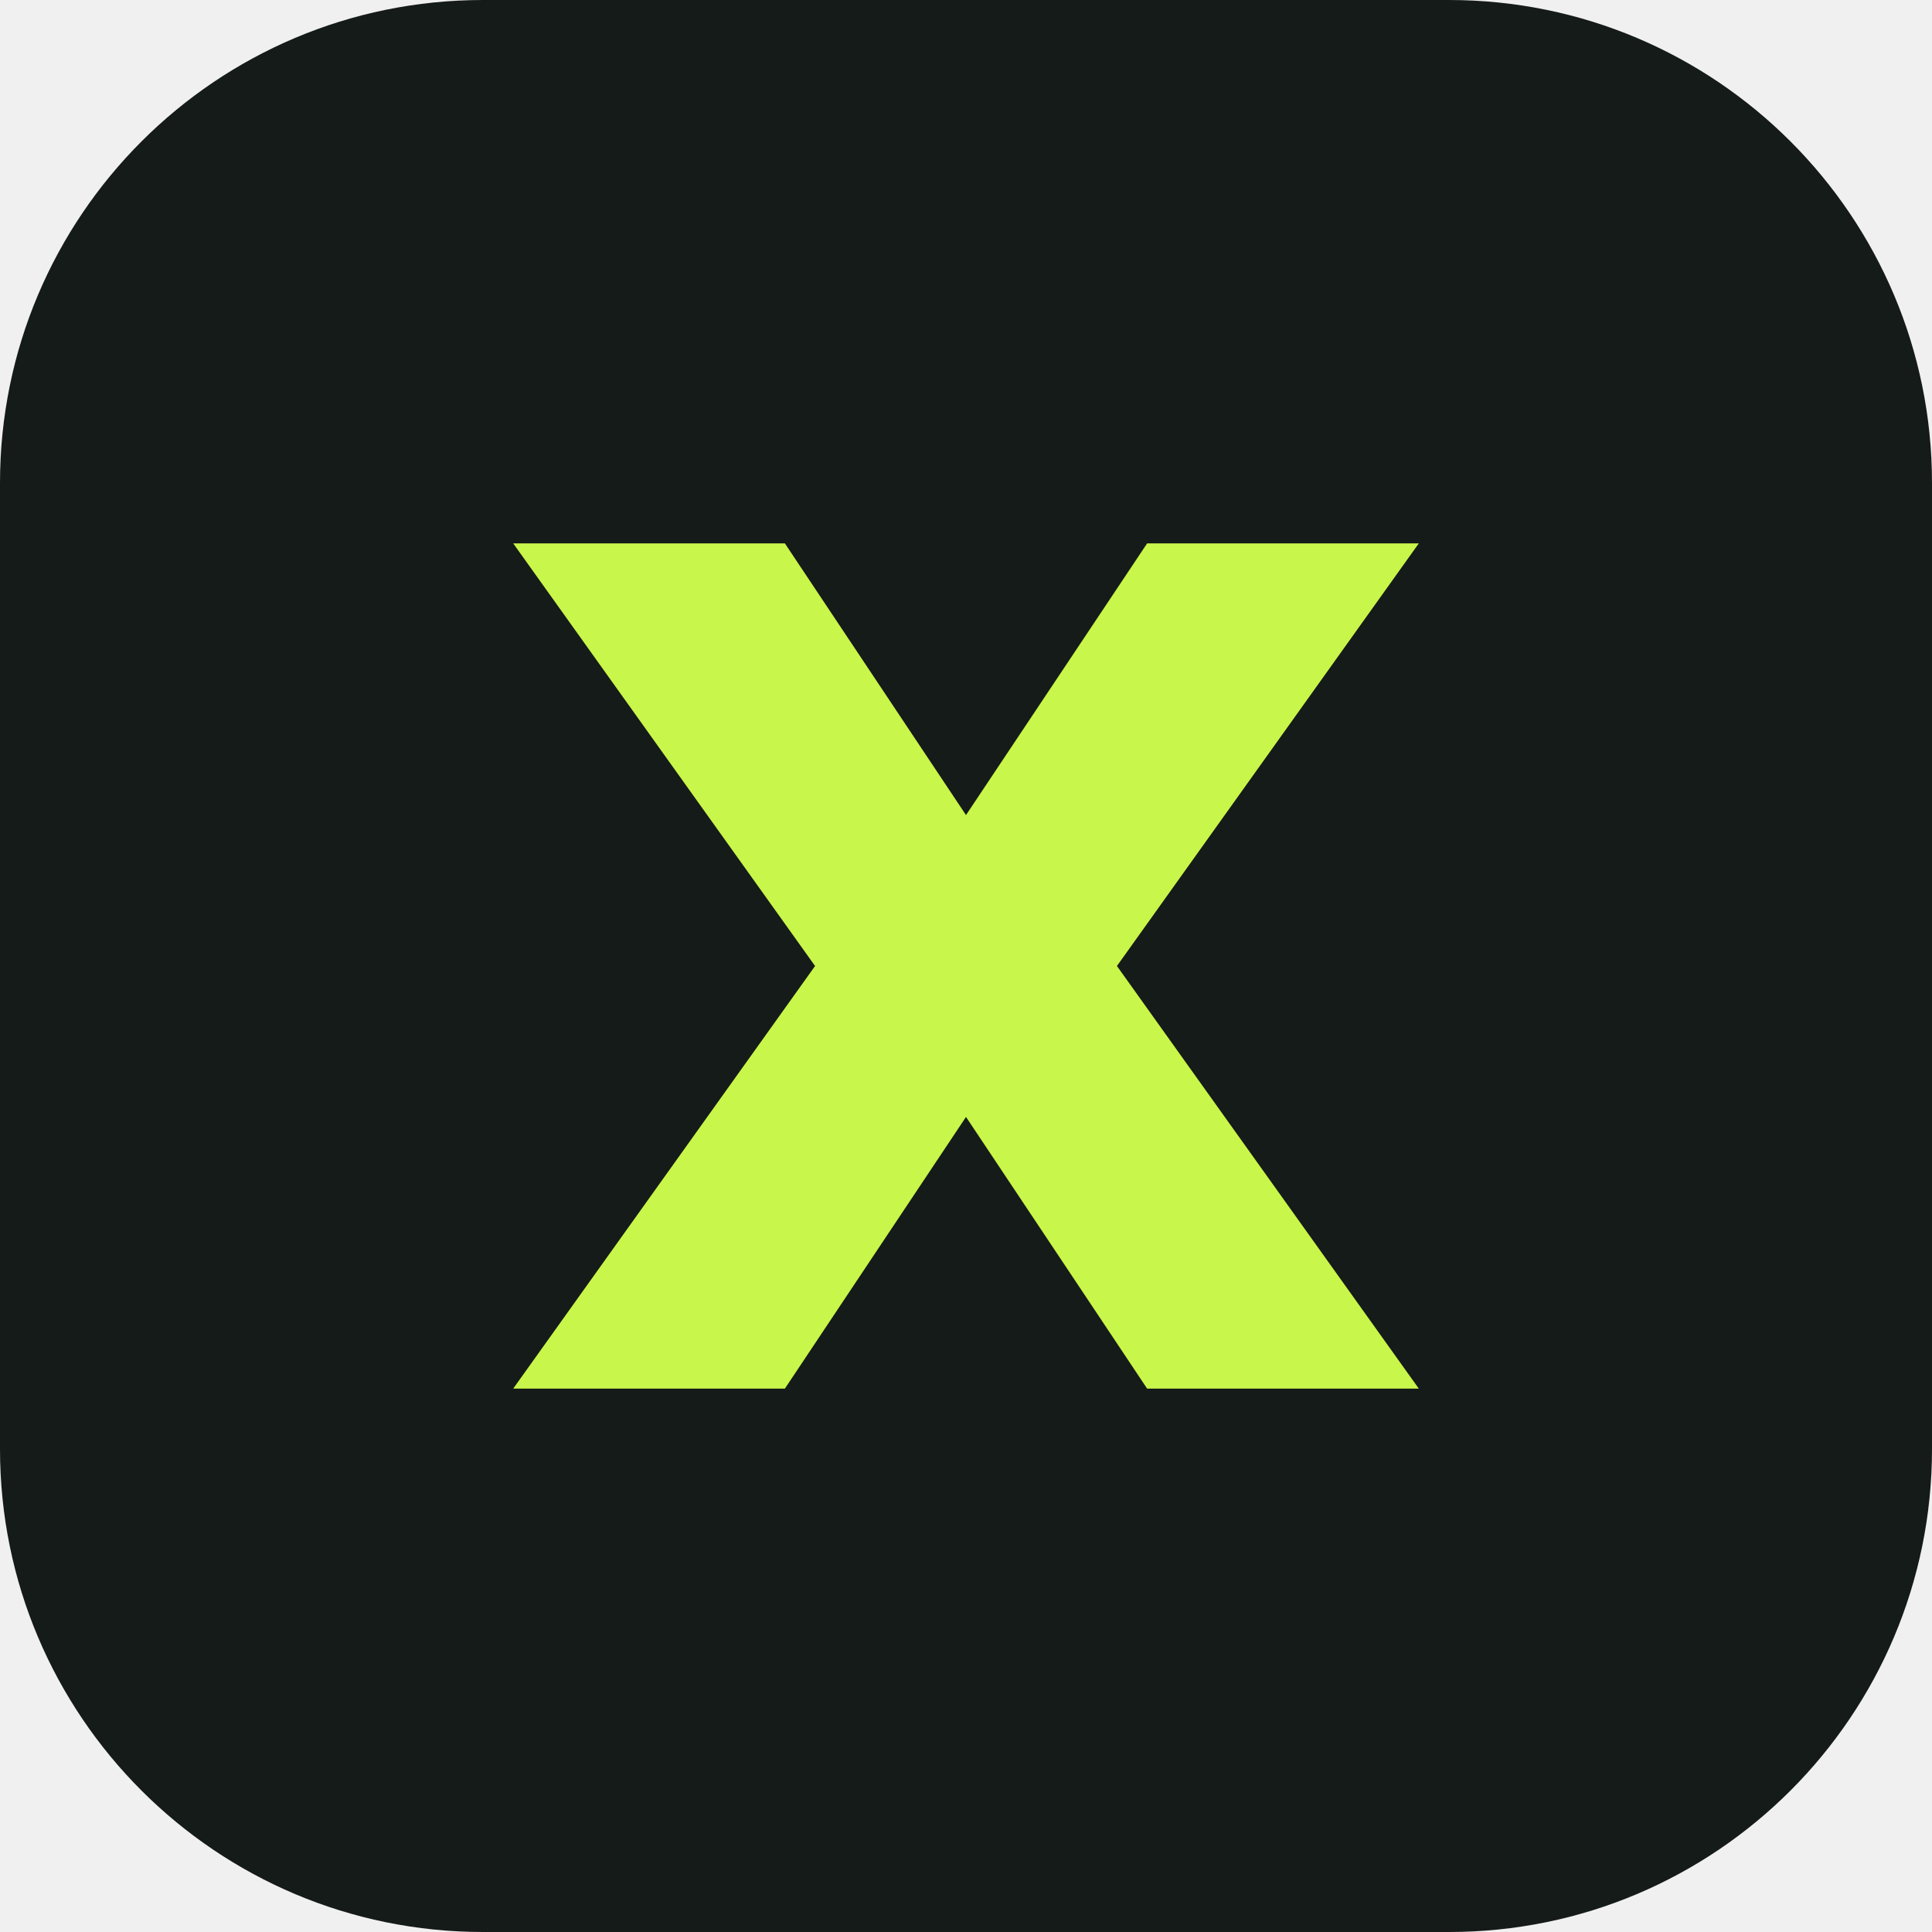
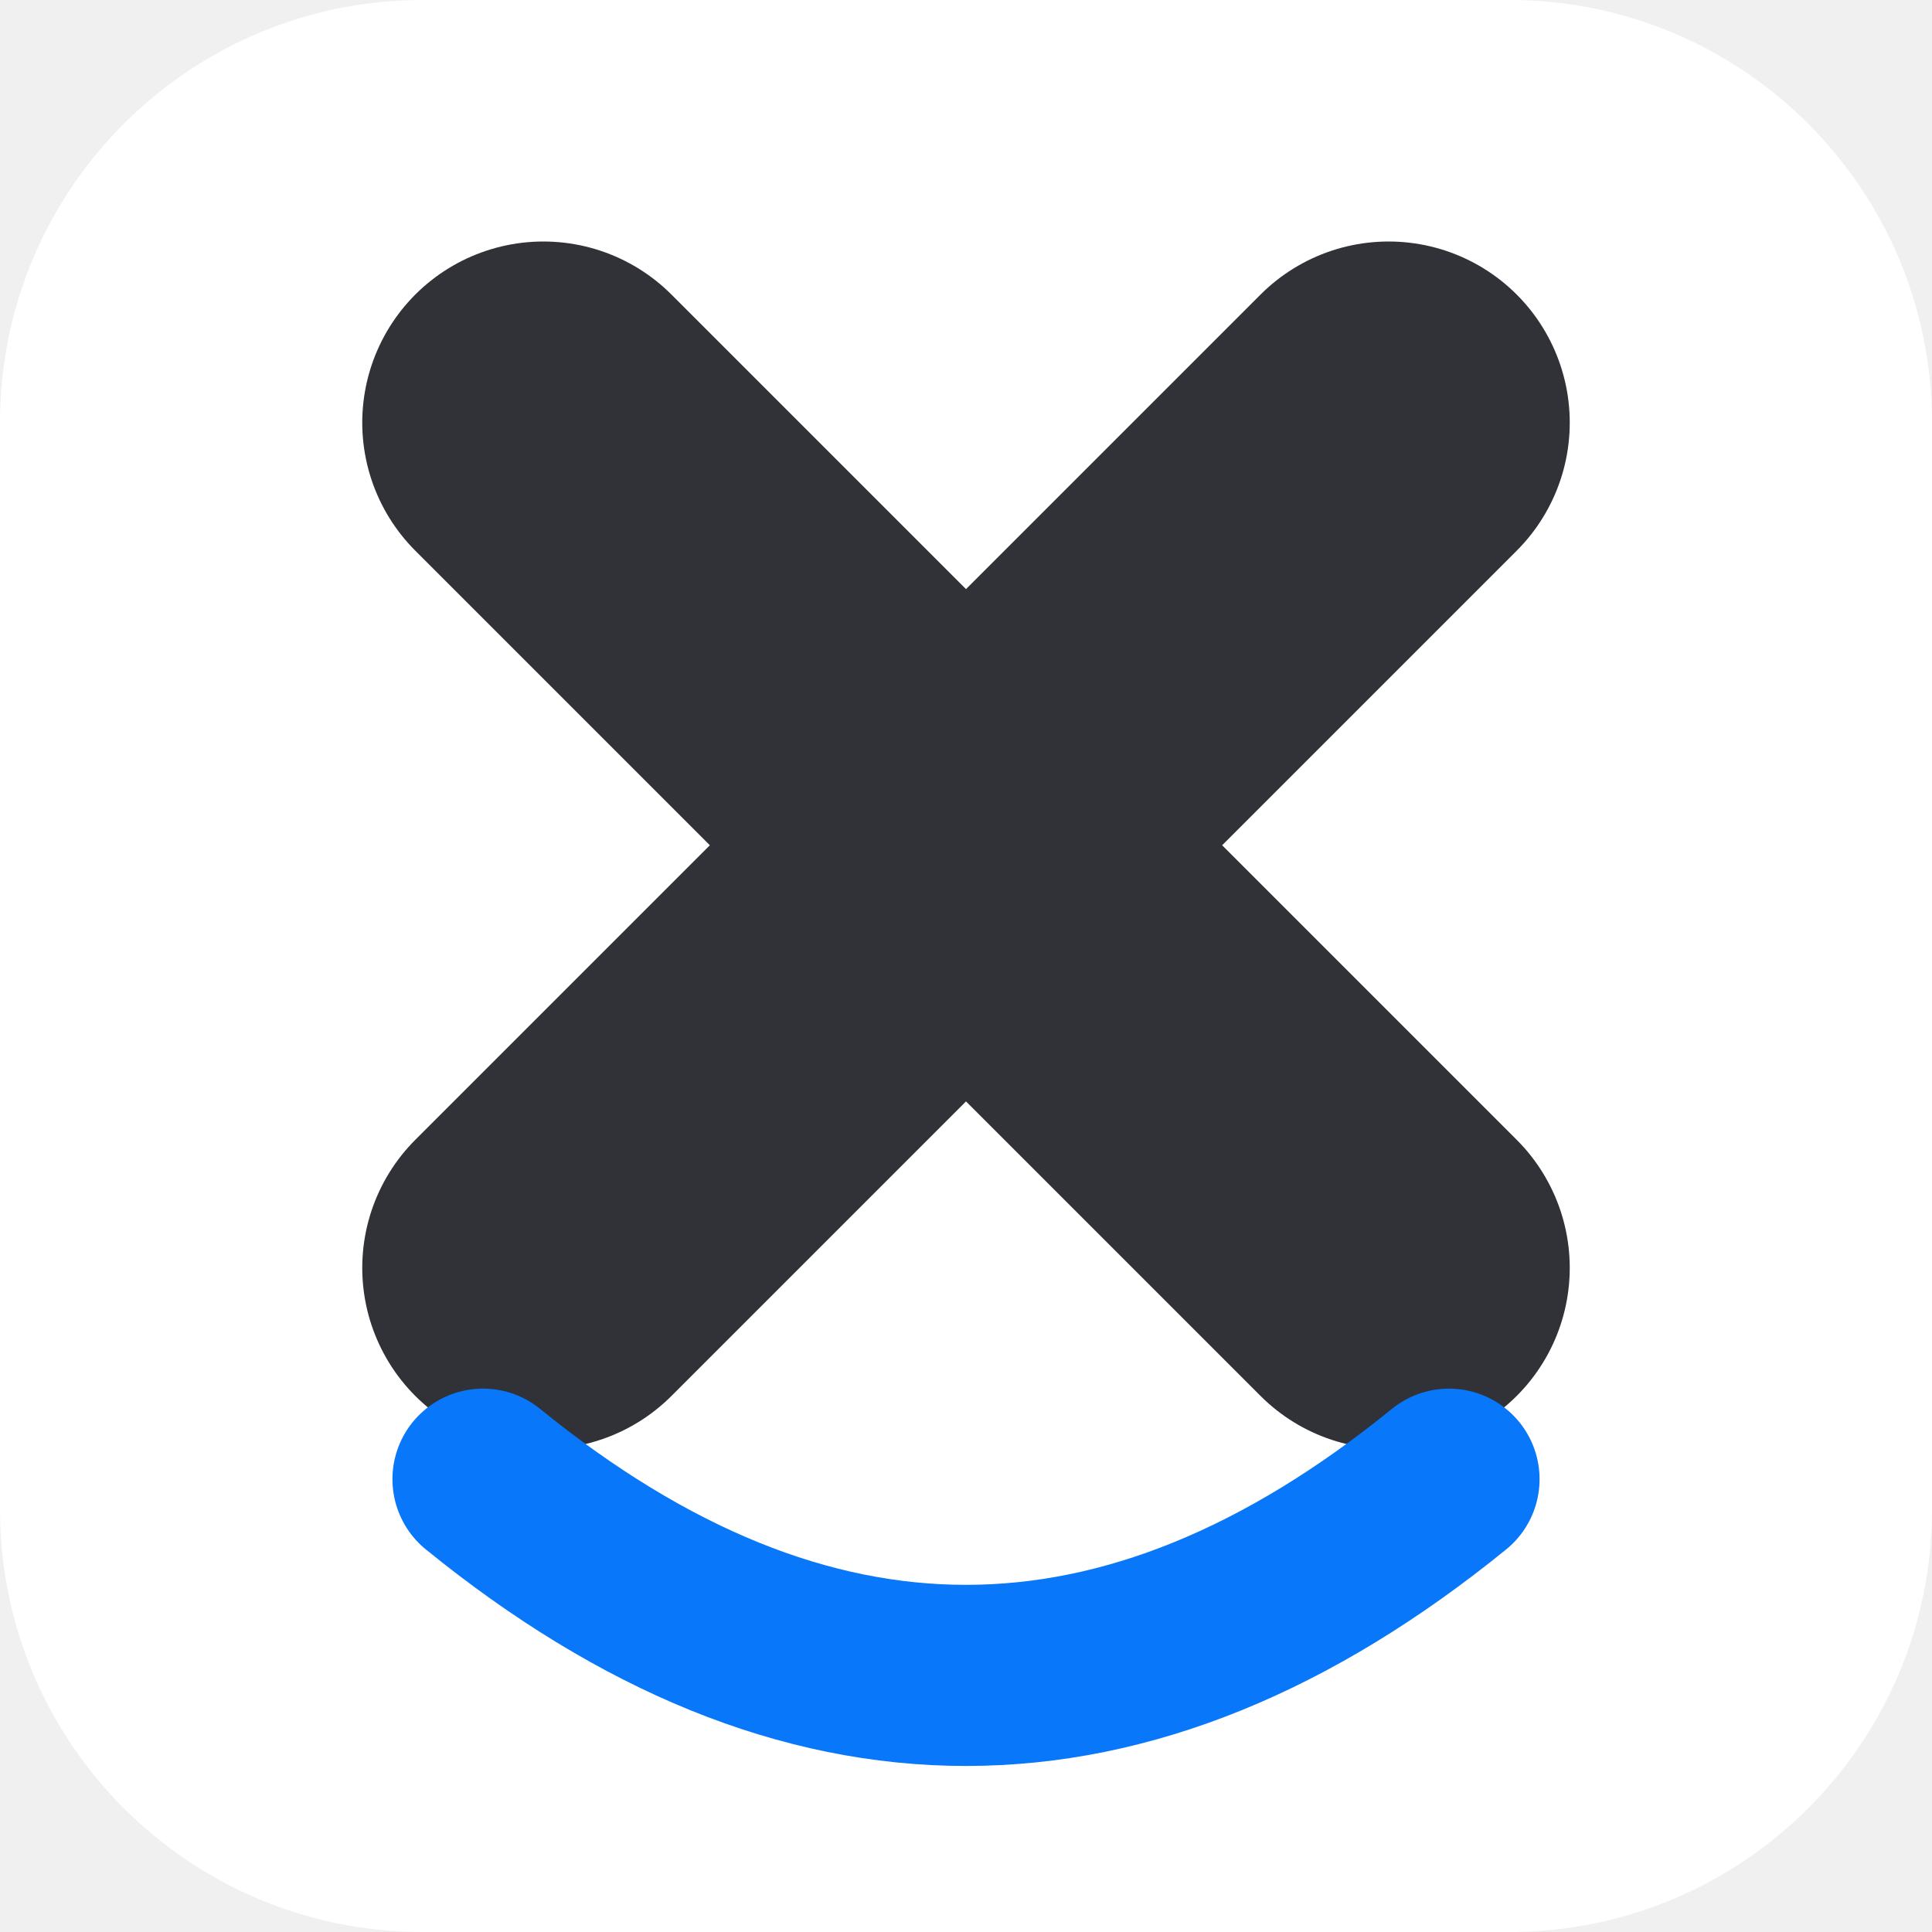
<svg xmlns="http://www.w3.org/2000/svg" viewBox="0 0 64 64">
-   <rect width="64" height="64" rx="16" fill="#151b18" />
-   <path d="M17 18h9l6 9 6-9h9L37 32l10 14h-9l-6-9-6 9h-9l10-14z" fill="#c9f64a" />
+   <rect width="64" height="64" rx="14" fill="#fff" />
+   <path d="M18 14 46 42M46 14 18 42" fill="none" stroke="#303238" stroke-width="12" stroke-linecap="round" />
+   <path d="M16 49Q32 62 48 49" fill="none" stroke="#0877fa" stroke-width="6" stroke-linecap="round" />
</svg>
